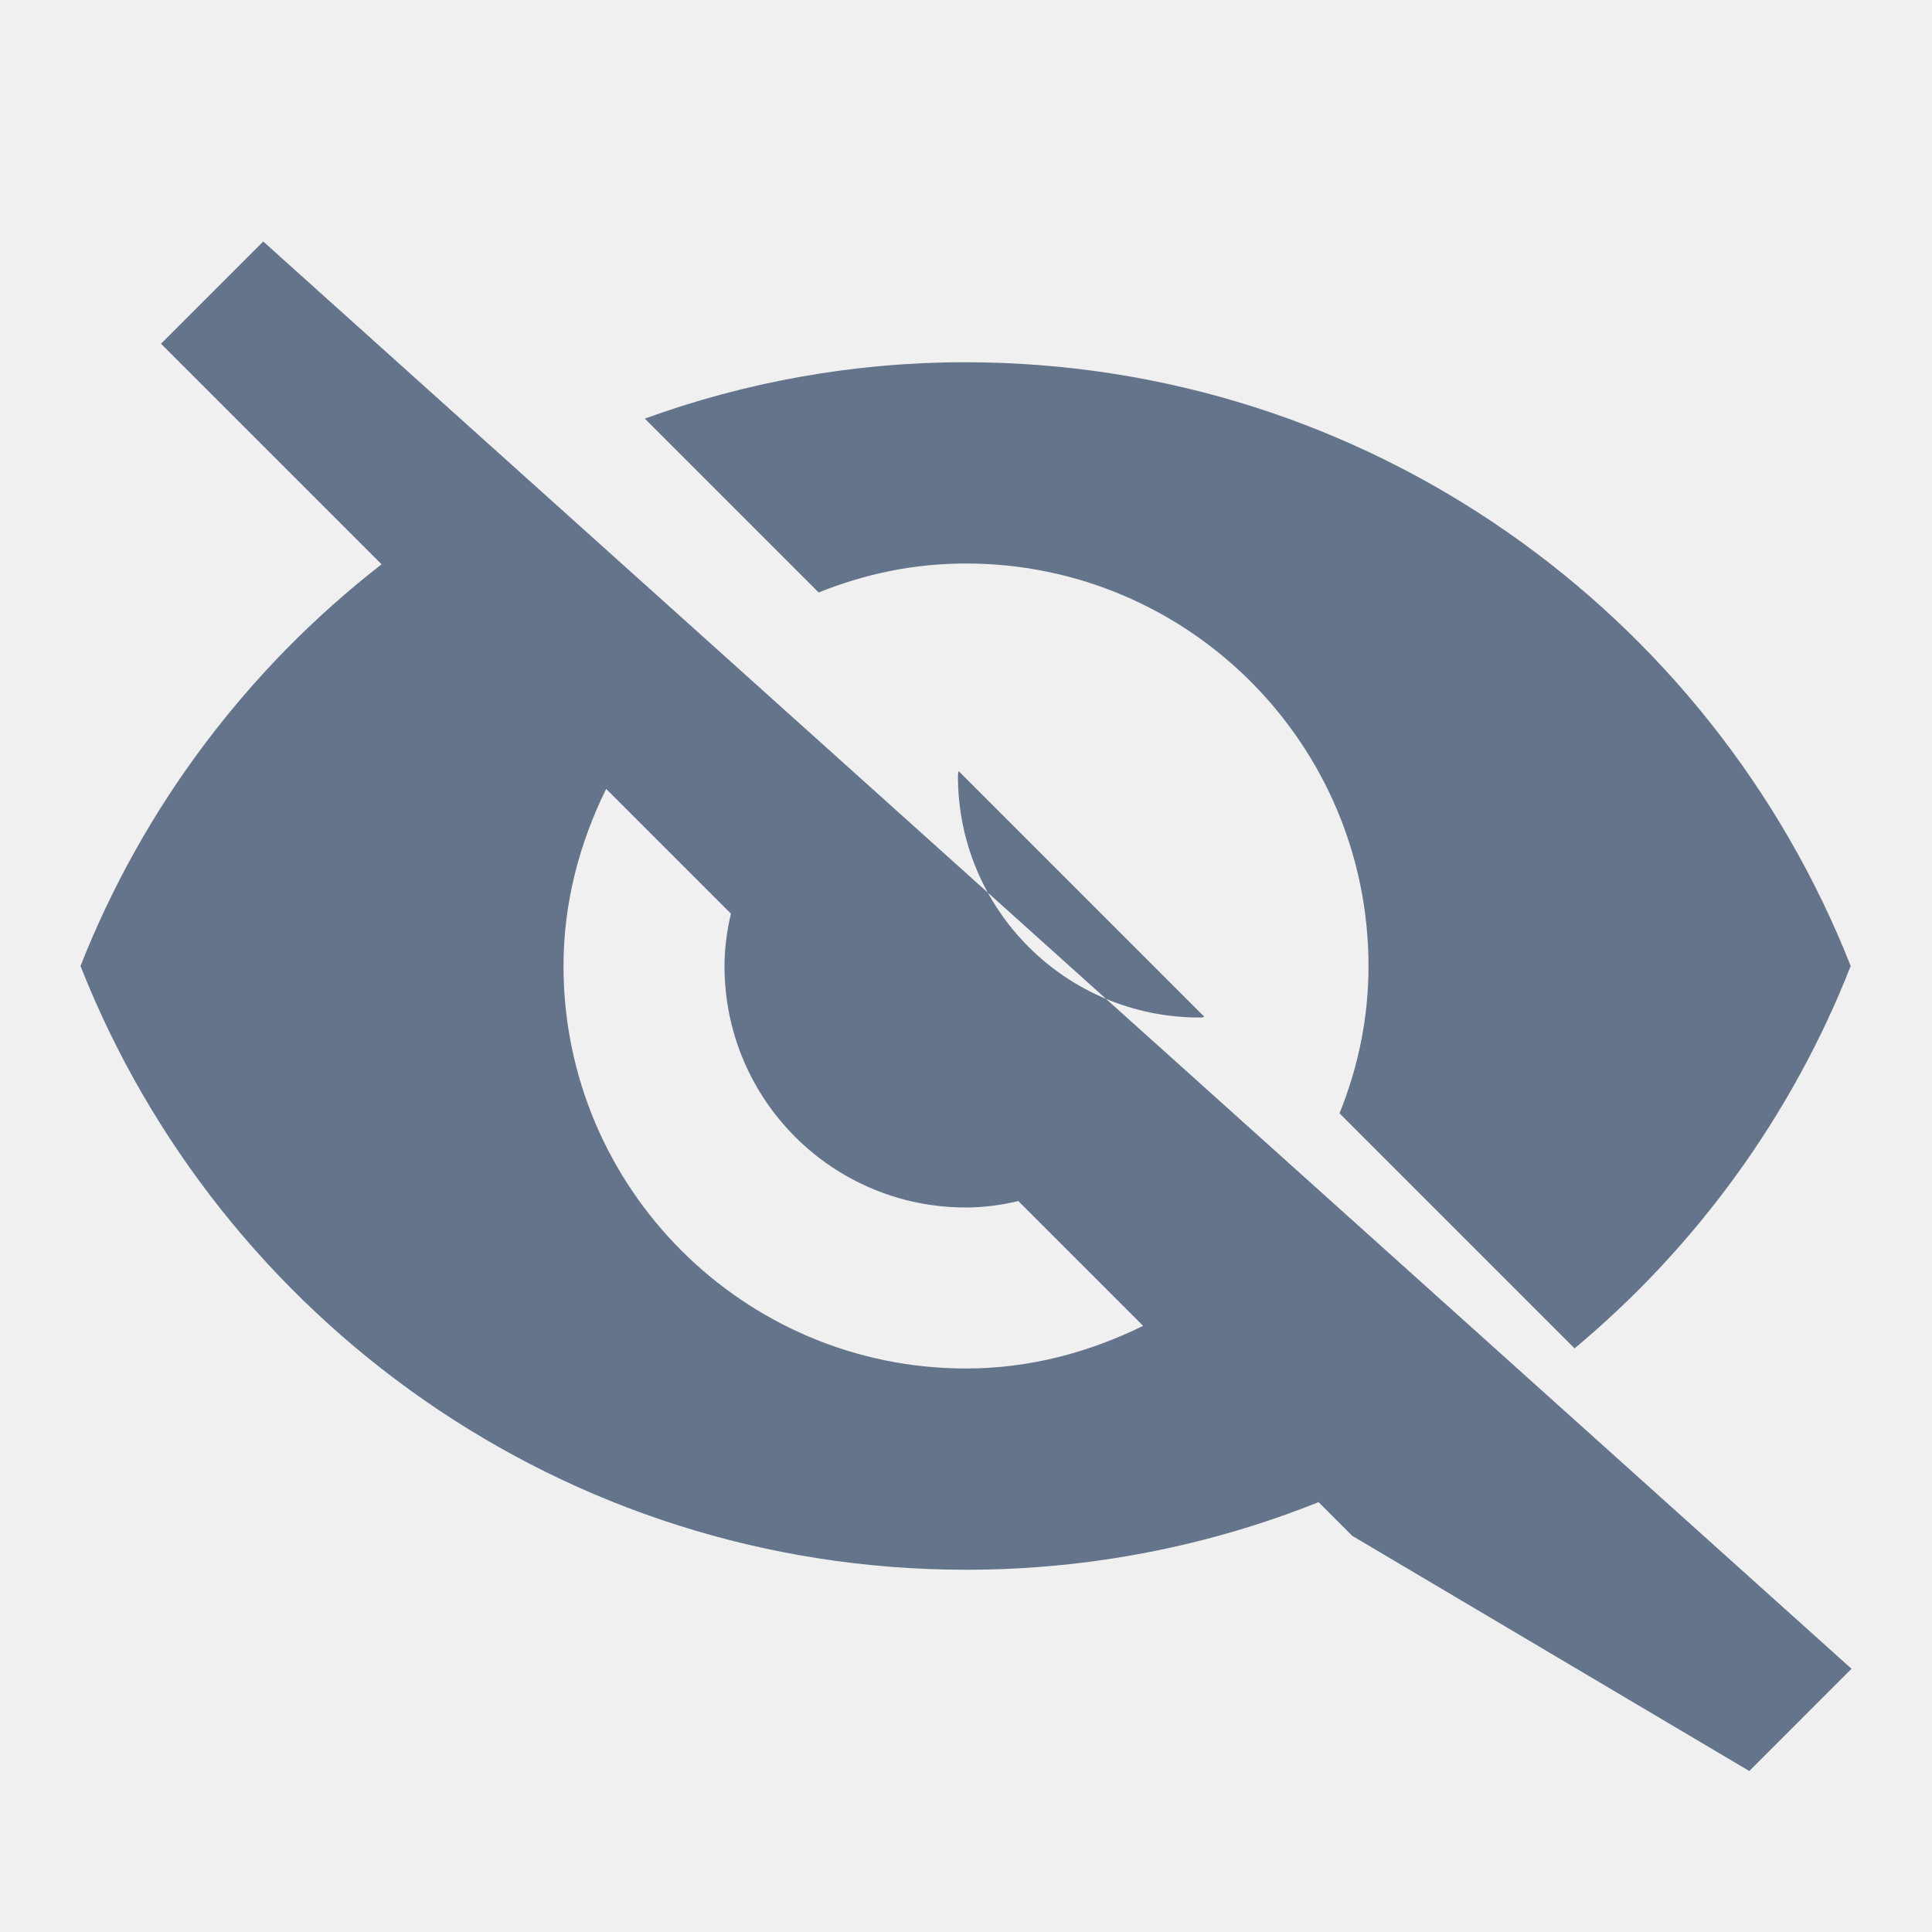
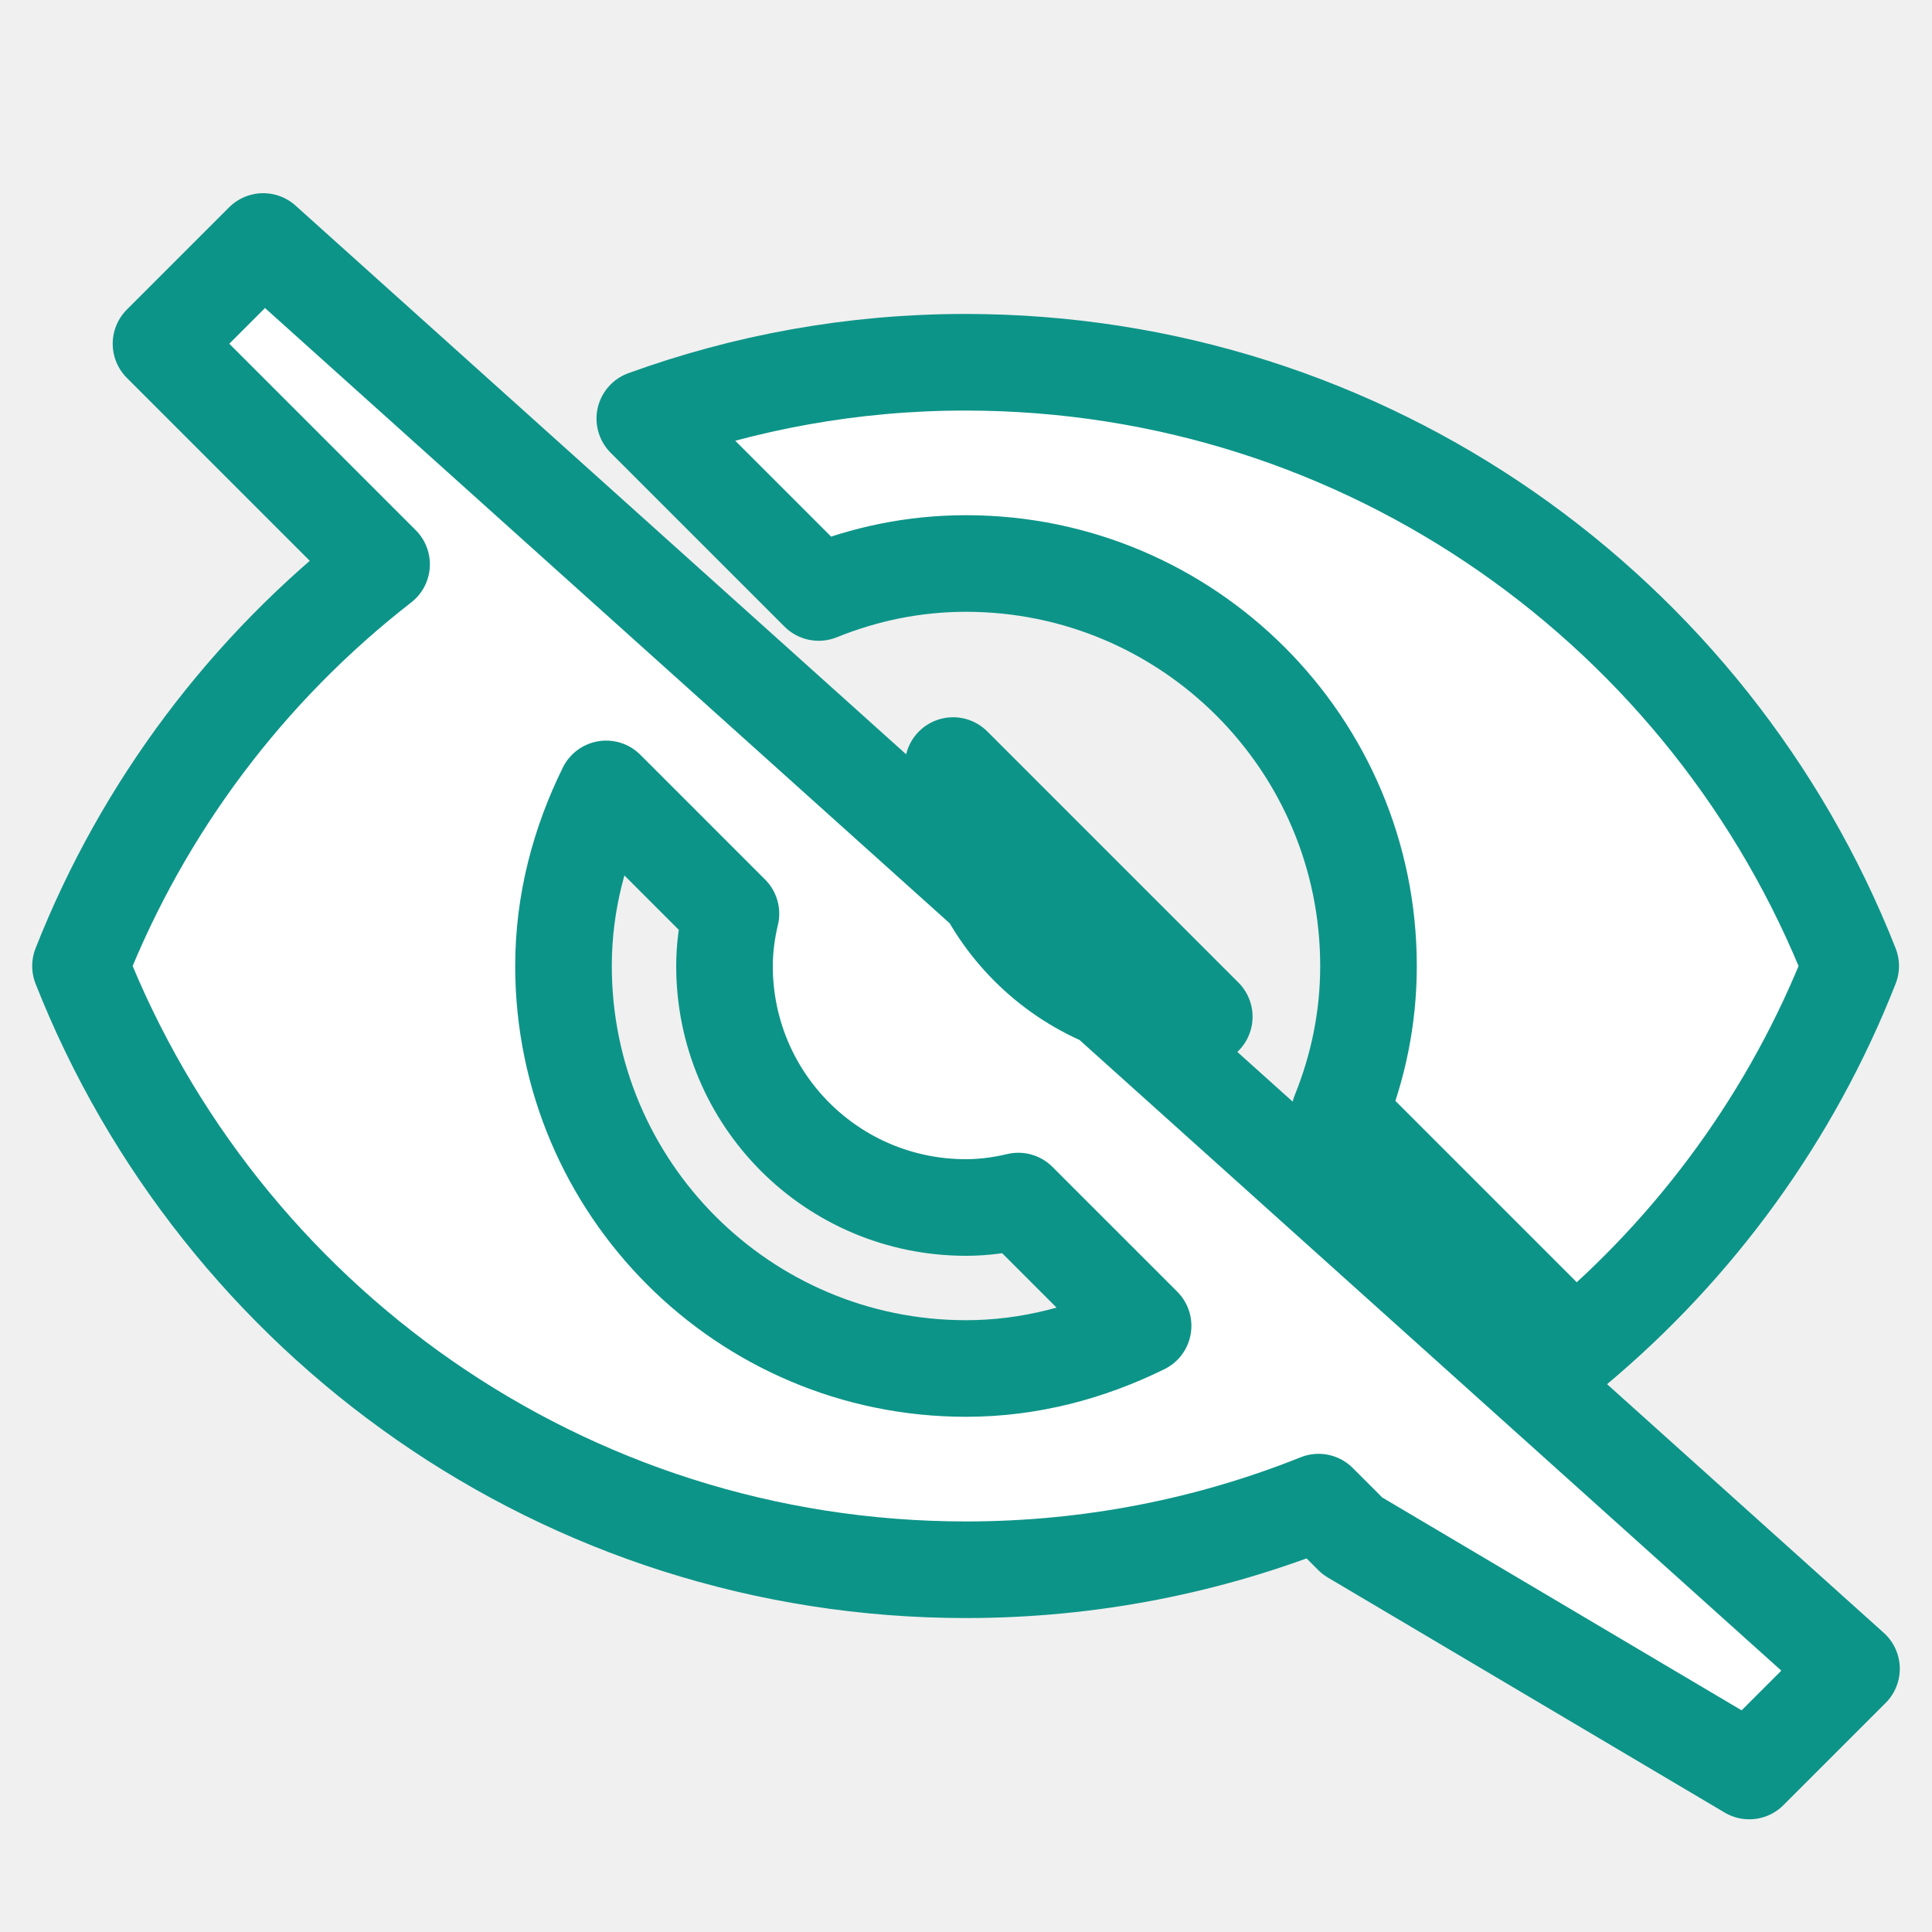
- <svg xmlns="http://www.w3.org/2000/svg" viewBox="0 0 24 24" fill="#64748B">
+ <svg xmlns="http://www.w3.org/2000/svg" viewBox="0 0 24 24" fill="#FFFFFF" stroke="#0D9488" stroke-width="1.2" stroke-linejoin="round">
  <path d="M12 7c2.76 0 5 2.24 5 5 0 .65-.13 1.26-.36 1.83l2.92 2.92c1.51-1.26 2.7-2.89 3.43-4.75-1.73-4.39-6-7.5-11-7.5-1.4 0-2.74.25-3.98.7l2.16 2.16C10.74 7.13 11.35 7 12 7zM2 4.27l2.28 2.28.46.46C3.08 8.3 1.78 10.02 1 12c1.73 4.39 6 7.5 11 7.5 1.55 0 3.03-.3 4.38-.84l.42.42L21.73 22 23 20.73 3.27 3 2 4.27zM7.53 9.8l1.55 1.55c-.05.21-.08.43-.08.65 0 1.66 1.34 3 3 3 .22 0 .44-.03.65-.08l1.55 1.55c-.67.33-1.41.53-2.2.53-2.76 0-5-2.24-5-5 0-.79.2-1.53.53-2.2zm4.31-.29 3.12 3.12c-.02.01-.04.01-.06.01-1.66 0-3-1.34-3-3 0-.02 0-.04.01-.06l.93.93z" />
</svg>
